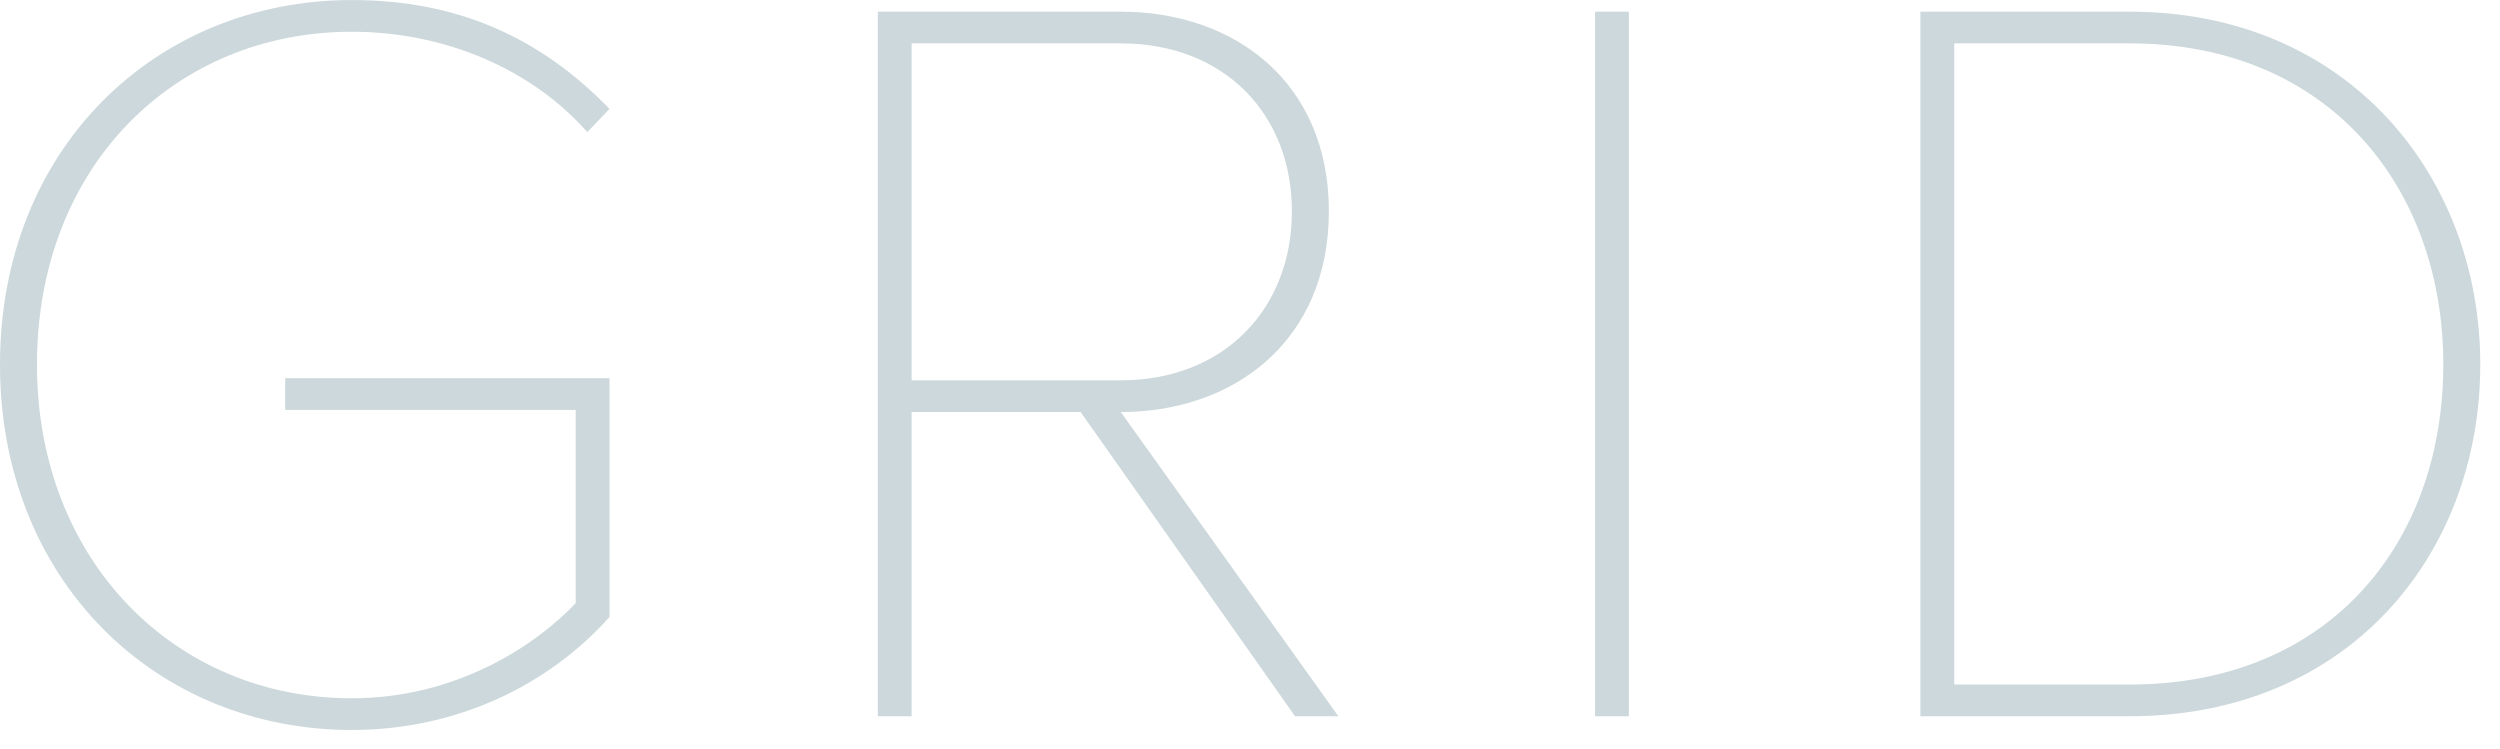
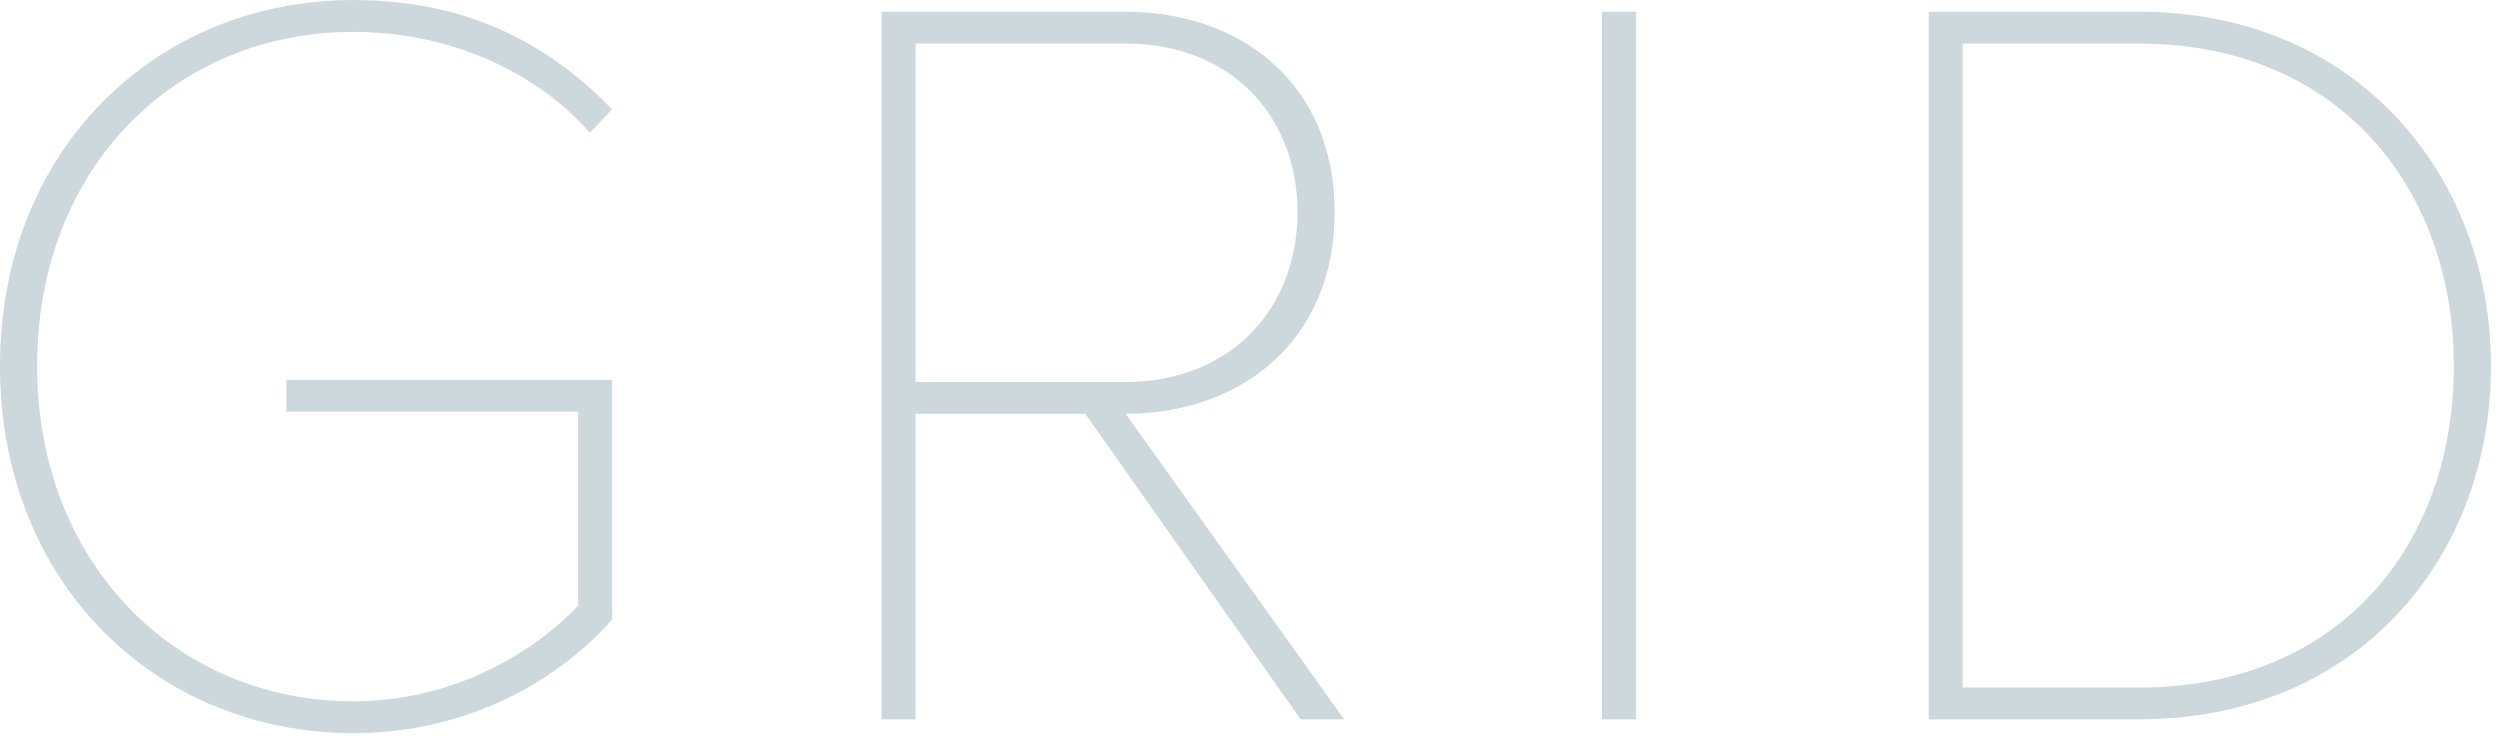
- <svg xmlns="http://www.w3.org/2000/svg" preserveAspectRatio="xMidYMid" width="137" height="41" viewBox="0 0 137 41">
-   <path d="M116.700,39.250 C116.700,39.250 105.239,39.250 105.239,39.250 C105.239,39.250 105.239,0.640 105.239,0.640 C105.239,0.640 116.700,0.640 116.700,0.640 C128.683,0.640 135.919,9.670 135.919,19.974 C135.919,30.394 128.683,39.250 116.700,39.250 ZM116.700,2.376 C116.700,2.376 107.091,2.376 107.091,2.376 C107.091,2.376 107.091,37.514 107.091,37.514 C107.091,37.514 116.700,37.514 116.700,37.514 C127.641,37.514 133.893,29.757 133.893,19.974 C133.893,10.307 127.641,2.376 116.700,2.376 ZM87.410,0.640 C87.410,0.640 89.262,0.640 89.262,0.640 C89.262,0.640 89.262,39.250 89.262,39.250 C89.262,39.250 87.410,39.250 87.410,39.250 C87.410,39.250 87.410,0.640 87.410,0.640 ZM70.969,39.250 C70.969,39.250 59.218,22.579 59.218,22.579 C59.218,22.579 49.956,22.579 49.956,22.579 C49.956,22.579 49.956,39.250 49.956,39.250 C49.956,39.250 48.104,39.250 48.104,39.250 C48.104,39.250 48.104,0.640 48.104,0.640 C48.104,0.640 61.418,0.640 61.418,0.640 C67.670,0.640 72.822,4.518 72.822,11.580 C72.822,18.643 67.670,22.579 61.418,22.579 C61.418,22.579 73.343,39.250 73.343,39.250 C73.343,39.250 70.969,39.250 70.969,39.250 ZM70.796,11.580 C70.796,6.255 67.091,2.376 61.418,2.376 C61.418,2.376 49.956,2.376 49.956,2.376 C49.956,2.376 49.956,20.842 49.956,20.842 C49.956,20.842 61.418,20.842 61.418,20.842 C67.091,20.842 70.796,16.906 70.796,11.580 ZM19.276,40.003 C8.567,40.003 -0.000,31.841 -0.000,19.974 C-0.000,8.107 8.567,0.003 19.276,0.003 C25.122,0.003 29.638,2.087 33.400,5.965 C33.400,5.965 32.185,7.239 32.185,7.239 C29.175,3.824 24.428,1.740 19.276,1.740 C9.609,1.740 2.026,9.091 2.026,19.974 C2.026,30.741 9.609,38.266 19.276,38.266 C24.949,38.266 29.290,35.430 31.548,33.056 C31.548,33.056 31.548,22.463 31.548,22.463 C31.548,22.463 15.629,22.463 15.629,22.463 C15.629,22.463 15.629,20.726 15.629,20.726 C15.629,20.726 33.400,20.726 33.400,20.726 C33.400,20.726 33.400,33.809 33.400,33.809 C30.101,37.514 25.065,40.003 19.276,40.003 Z" id="path-1" fill="#ccd8db" fill-rule="evenodd" />
+ <svg xmlns="http://www.w3.org/2000/svg" preserveAspectRatio="xMidYMid" width="133" height="40" viewBox="0 0 133 40">
+   <path d="M113.783,38.269 C113.783,38.269 102.608,38.269 102.608,38.269 C102.608,38.269 102.608,0.624 102.608,0.624 C102.608,0.624 113.783,0.624 113.783,0.624 C125.466,0.624 132.521,9.428 132.521,19.475 C132.521,29.634 125.466,38.269 113.783,38.269 ZM113.783,2.317 C113.783,2.317 104.414,2.317 104.414,2.317 C104.414,2.317 104.414,36.576 104.414,36.576 C104.414,36.576 113.783,36.576 113.783,36.576 C124.450,36.576 130.545,29.013 130.545,19.475 C130.545,10.049 124.450,2.317 113.783,2.317 ZM85.224,0.624 C85.224,0.624 87.031,0.624 87.031,0.624 C87.031,0.624 87.031,38.269 87.031,38.269 C87.031,38.269 85.224,38.269 85.224,38.269 C85.224,38.269 85.224,0.624 85.224,0.624 ZM69.195,38.269 C69.195,38.269 57.738,22.014 57.738,22.014 C57.738,22.014 48.708,22.014 48.708,22.014 C48.708,22.014 48.708,38.269 48.708,38.269 C48.708,38.269 46.901,38.269 46.901,38.269 C46.901,38.269 46.901,0.624 46.901,0.624 C46.901,0.624 59.883,0.624 59.883,0.624 C65.978,0.624 71.001,4.405 71.001,11.291 C71.001,18.176 65.978,22.014 59.883,22.014 C59.883,22.014 71.509,38.269 71.509,38.269 C71.509,38.269 69.195,38.269 69.195,38.269 ZM69.026,11.291 C69.026,6.098 65.414,2.317 59.883,2.317 C59.883,2.317 48.708,2.317 48.708,2.317 C48.708,2.317 48.708,20.321 48.708,20.321 C48.708,20.321 59.883,20.321 59.883,20.321 C65.414,20.321 69.026,16.483 69.026,11.291 ZM18.794,39.003 C8.353,39.003 -0.000,31.045 -0.000,19.475 C-0.000,7.904 8.353,0.003 18.794,0.003 C24.494,0.003 28.897,2.035 32.565,5.816 C32.565,5.816 31.380,7.058 31.380,7.058 C28.445,3.728 23.817,1.696 18.794,1.696 C9.369,1.696 1.975,8.864 1.975,19.475 C1.975,29.972 9.369,37.310 18.794,37.310 C24.325,37.310 28.558,34.544 30.759,32.230 C30.759,32.230 30.759,21.902 30.759,21.902 C30.759,21.902 15.238,21.902 15.238,21.902 C15.238,21.902 15.238,20.208 15.238,20.208 C15.238,20.208 32.565,20.208 32.565,20.208 C32.565,20.208 32.565,32.964 32.565,32.964 C29.348,36.576 24.438,39.003 18.794,39.003 Z" id="path-1" fill="#ccd8db" fill-rule="evenodd" />
</svg>
